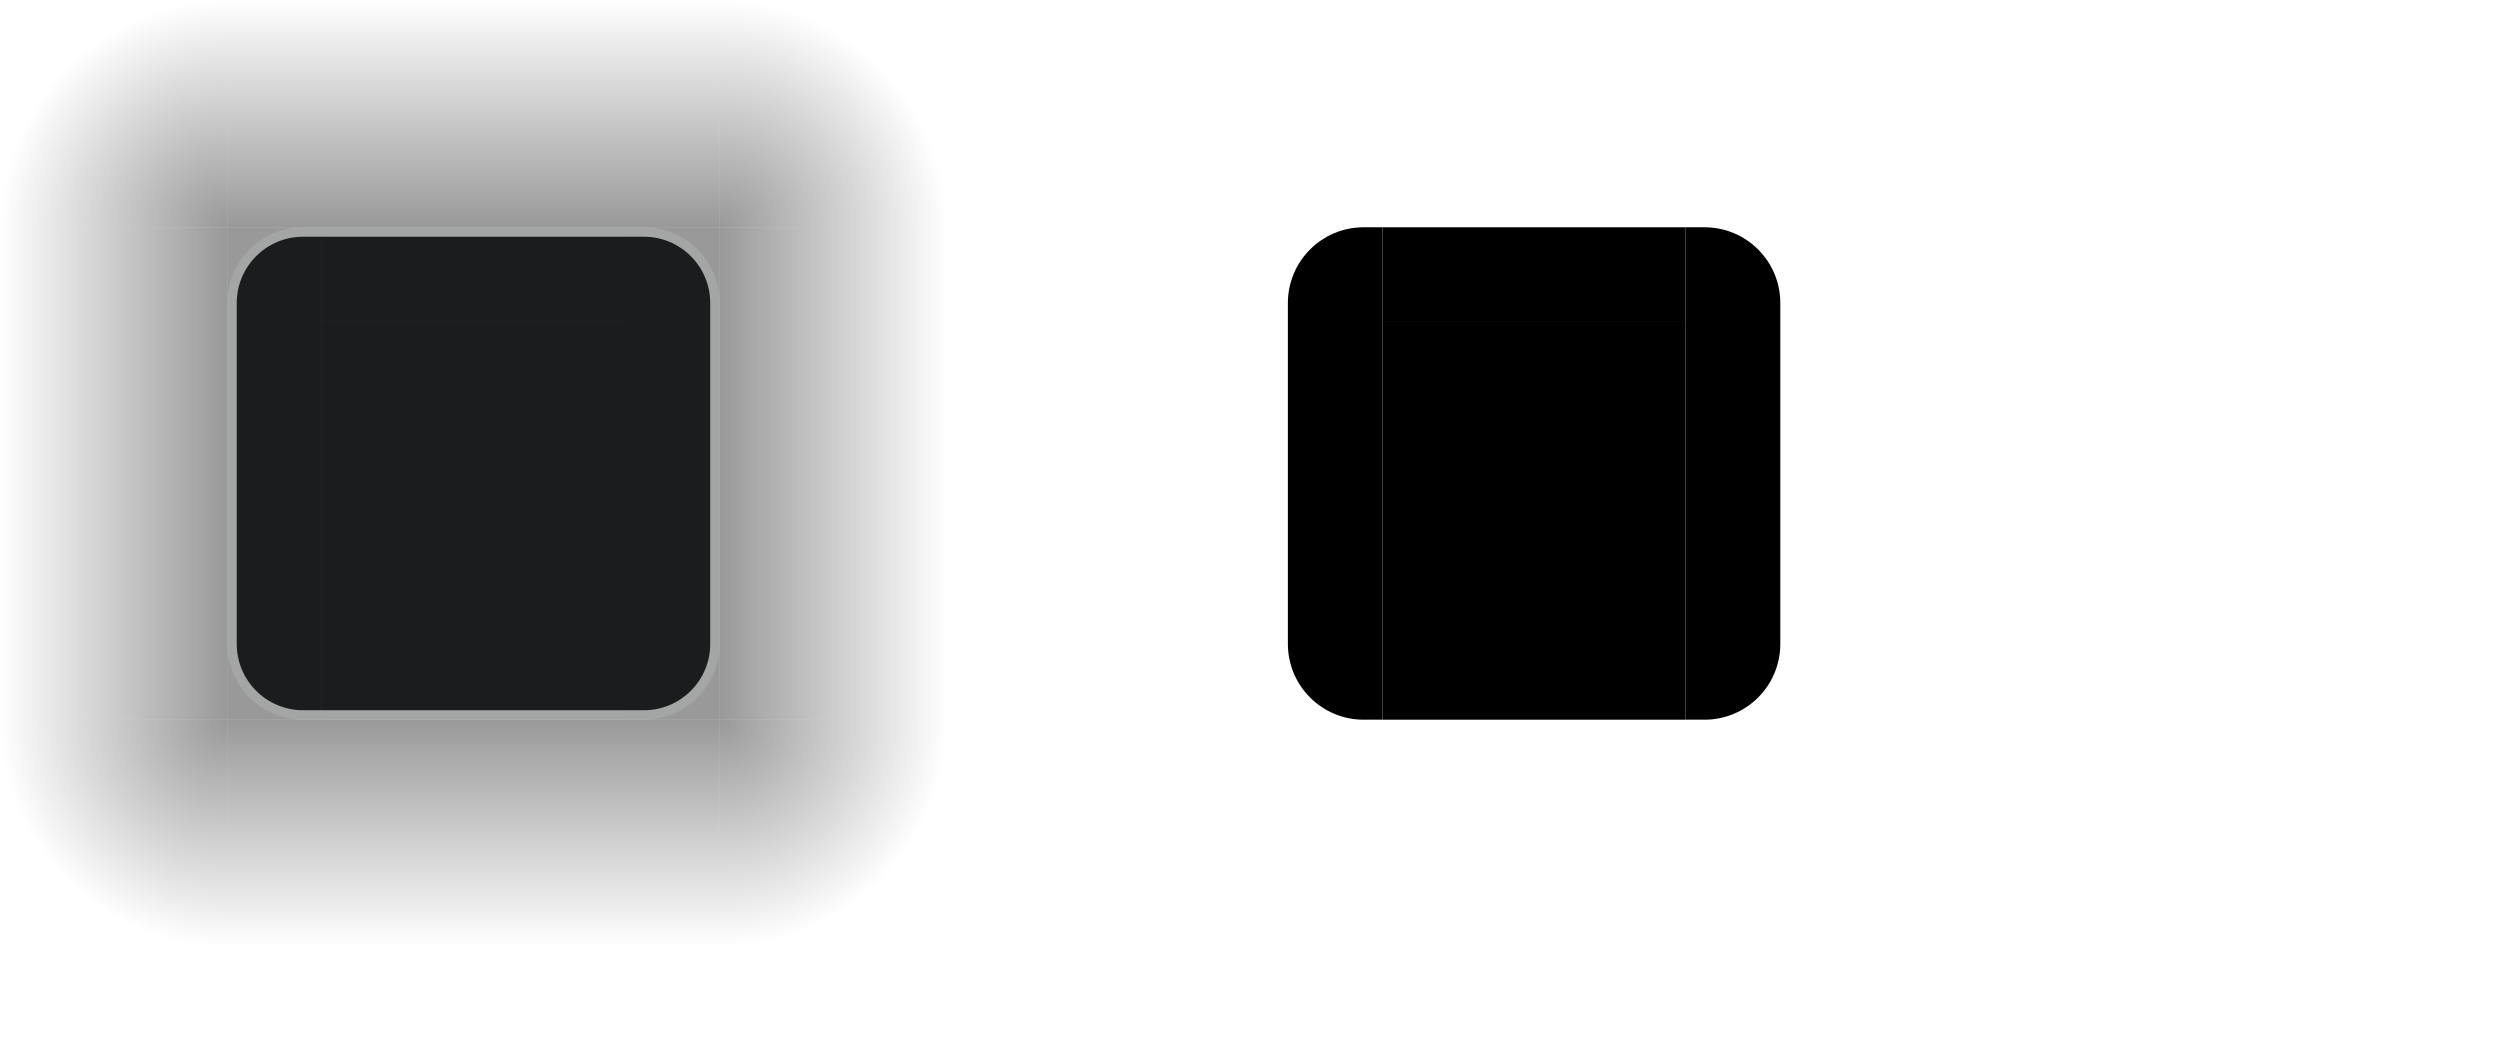
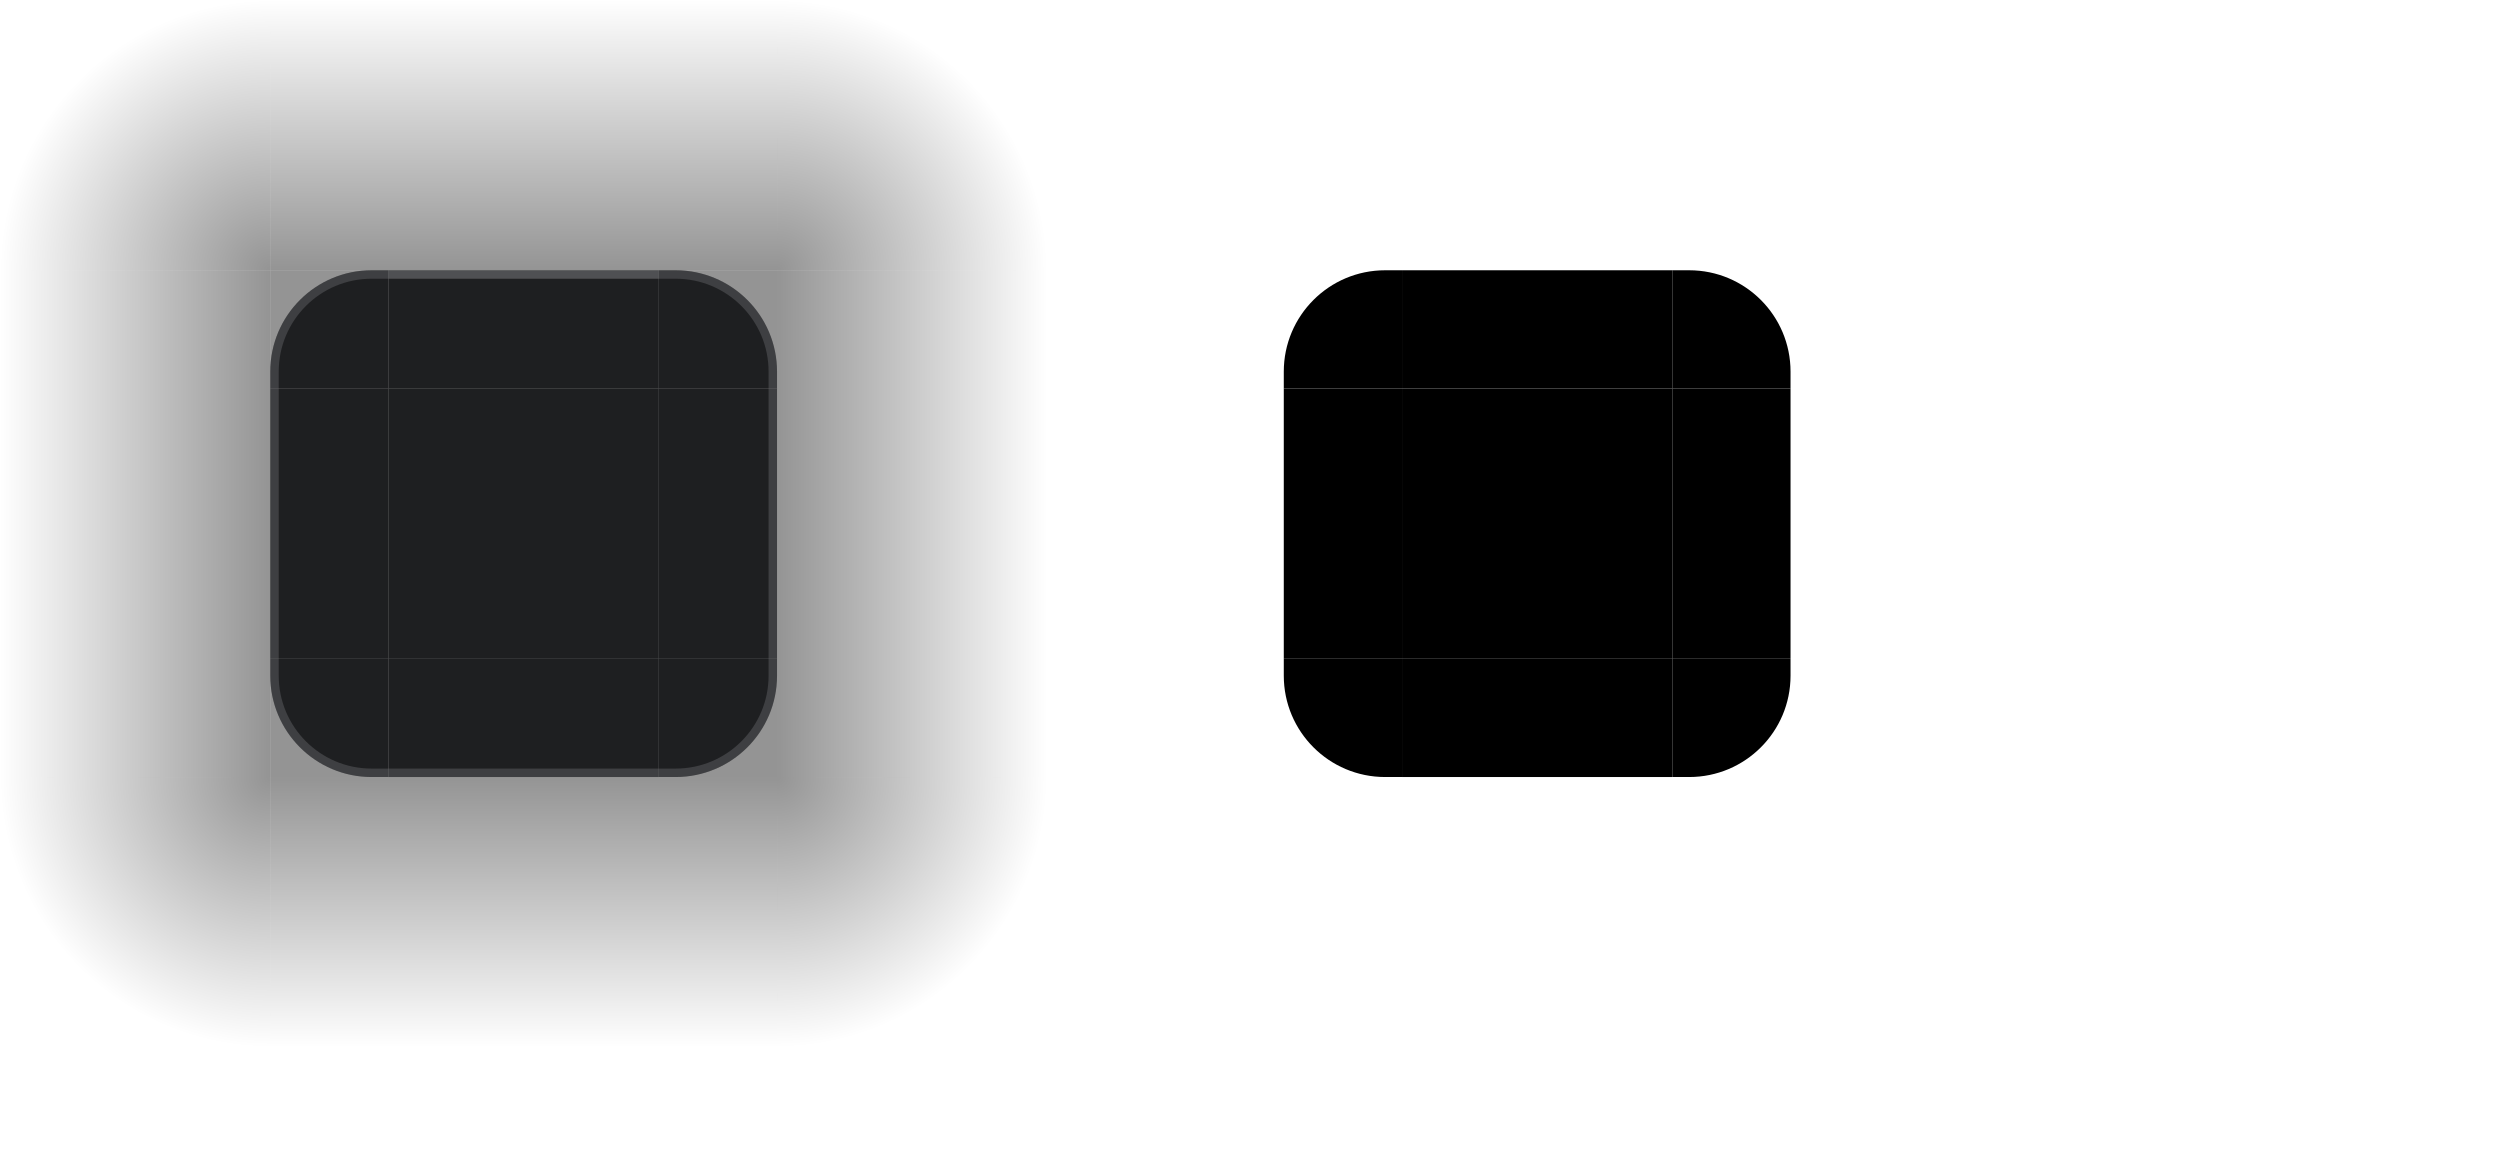
- <svg xmlns="http://www.w3.org/2000/svg" width="264" height="112" viewBox="0 0 264 112">
+ <svg xmlns="http://www.w3.org/2000/svg" width="296" height="136" viewBox="0 0 296 136">
  <defs>
    <style id="current-color-scheme" type="text/css">
      .ColorScheme-Text { color:#eaebed; }
      .ColorScheme-Background { color:#1b1c1e; }
      .ColorScheme-Highlight { color:#c93436; }
      .ColorScheme-ViewText { color:#eaebed; }
      .ColorScheme-ViewBackground { color:#101012; }
      .ColorScheme-ViewHover { color:#c93436; }
      .ColorScheme-ViewFocus { color:#c93436; }
      .ColorScheme-ButtonText { color:#eaebed; }
      .ColorScheme-ButtonBackground { color:#2e2f32; }
      .ColorScheme-ButtonHover { color:#c93436; }
      .ColorScheme-ButtonFocus { color:#c93436; }
    </style>
-     <linearGradient id="s-arriba" x1="0" y1="1" x2="0" y2="0">
-       <stop offset="0" stop-color="#000" stop-opacity="0.4" />
+     <linearGradient id="shadow-arriba" x1="0" y1="1" x2="0" y2="0">
+       <stop offset="0" stop-color="#000" stop-opacity="0.42" />
      <stop offset="1" stop-color="#000" stop-opacity="0" />
    </linearGradient>
-     <linearGradient id="s-abajo" x1="0" y1="0" x2="0" y2="1">
-       <stop offset="0" stop-color="#000" stop-opacity="0.4" />
+     <linearGradient id="shadow-abajo" x1="0" y1="0" x2="0" y2="1">
+       <stop offset="0" stop-color="#000" stop-opacity="0.42" />
      <stop offset="1" stop-color="#000" stop-opacity="0" />
    </linearGradient>
-     <linearGradient id="s-izq" x1="1" y1="0" x2="0" y2="0">
-       <stop offset="0" stop-color="#000" stop-opacity="0.4" />
+     <linearGradient id="shadow-izq" x1="1" y1="0" x2="0" y2="0">
+       <stop offset="0" stop-color="#000" stop-opacity="0.42" />
      <stop offset="1" stop-color="#000" stop-opacity="0" />
    </linearGradient>
-     <linearGradient id="s-der" x1="0" y1="0" x2="1" y2="0">
-       <stop offset="0" stop-color="#000" stop-opacity="0.4" />
+     <linearGradient id="shadow-der" x1="0" y1="0" x2="1" y2="0">
+       <stop offset="0" stop-color="#000" stop-opacity="0.42" />
      <stop offset="1" stop-color="#000" stop-opacity="0" />
    </linearGradient>
-     <radialGradient id="s-topleft" gradientUnits="userSpaceOnUse" cx="24" cy="24" r="24">
-       <stop offset="0" stop-color="#000" stop-opacity="0.4" />
+     <radialGradient id="g-shadow-topleft" gradientUnits="userSpaceOnUse" cx="32" cy="32" r="32">
+       <stop offset="0" stop-color="#000" stop-opacity="0.42" />
      <stop offset="1" stop-color="#000" stop-opacity="0" />
    </radialGradient>
-     <radialGradient id="s-topright" gradientUnits="userSpaceOnUse" cx="76" cy="24" r="24">
-       <stop offset="0" stop-color="#000" stop-opacity="0.4" />
+     <radialGradient id="g-shadow-topright" gradientUnits="userSpaceOnUse" cx="92" cy="32" r="32">
+       <stop offset="0" stop-color="#000" stop-opacity="0.42" />
      <stop offset="1" stop-color="#000" stop-opacity="0" />
    </radialGradient>
-     <radialGradient id="s-bottomleft" gradientUnits="userSpaceOnUse" cx="24" cy="76" r="24">
-       <stop offset="0" stop-color="#000" stop-opacity="0.4" />
+     <radialGradient id="g-shadow-bottomleft" gradientUnits="userSpaceOnUse" cx="32" cy="92" r="32">
+       <stop offset="0" stop-color="#000" stop-opacity="0.42" />
      <stop offset="1" stop-color="#000" stop-opacity="0" />
    </radialGradient>
-     <radialGradient id="s-bottomright" gradientUnits="userSpaceOnUse" cx="76" cy="76" r="24">
-       <stop offset="0" stop-color="#000" stop-opacity="0.4" />
+     <radialGradient id="g-shadow-bottomright" gradientUnits="userSpaceOnUse" cx="92" cy="92" r="32">
+       <stop offset="0" stop-color="#000" stop-opacity="0.42" />
      <stop offset="1" stop-color="#000" stop-opacity="0" />
    </radialGradient>
  </defs>
-   <rect id="shadow-center" x="24" y="24" width="52" height="52" fill="#000" fill-opacity="0.4" />
-   <rect id="shadow-top" x="24" y="0" width="52" height="24" fill="url(#s-arriba)" />
-   <rect id="shadow-bottom" x="24" y="76" width="52" height="24" fill="url(#s-abajo)" />
-   <rect id="shadow-left" x="0" y="24" width="24" height="52" fill="url(#s-izq)" />
-   <rect id="shadow-right" x="76" y="24" width="24" height="52" fill="url(#s-der)" />
-   <rect id="shadow-topleft" x="0" y="0" width="24" height="24" fill="url(#s-topleft)" />
-   <rect id="shadow-topright" x="76" y="0" width="24" height="24" fill="url(#s-topright)" />
-   <rect id="shadow-bottomleft" x="0" y="76" width="24" height="24" fill="url(#s-bottomleft)" />
-   <rect id="shadow-bottomright" x="76" y="76" width="24" height="24" fill="url(#s-bottomright)" />
-   <rect id="shadow-hint-top-margin" x="200" y="24" width="4" height="24" fill="#000" fill-opacity="0" />
-   <rect id="shadow-hint-top-inset" x="232" y="24" width="4" height="0.01" fill="#000" fill-opacity="0" />
-   <rect id="shadow-hint-bottom-margin" x="200" y="54" width="4" height="24" fill="#000" fill-opacity="0" />
-   <rect id="shadow-hint-bottom-inset" x="232" y="54" width="4" height="0.01" fill="#000" fill-opacity="0" />
-   <rect id="shadow-hint-left-margin" x="200" y="84" width="24" height="4" fill="#000" fill-opacity="0" />
-   <rect id="shadow-hint-left-inset" x="232" y="84" width="0.01" height="4" fill="#000" fill-opacity="0" />
-   <rect id="shadow-hint-right-margin" x="200" y="114" width="24" height="4" fill="#000" fill-opacity="0" />
-   <rect id="shadow-hint-right-inset" x="232" y="114" width="0.01" height="4" fill="#000" fill-opacity="0" />
+   <rect id="shadow-center" x="32" y="32" width="60" height="60" fill="#000" fill-opacity="0.42" />
+   <rect id="shadow-top" x="32" y="0" width="60" height="32" fill="url(#shadow-arriba)" />
+   <rect id="shadow-bottom" x="32" y="92" width="60" height="32" fill="url(#shadow-abajo)" />
+   <rect id="shadow-left" x="0" y="32" width="32" height="60" fill="url(#shadow-izq)" />
+   <rect id="shadow-right" x="92" y="32" width="32" height="60" fill="url(#shadow-der)" />
+   <rect id="shadow-topleft" x="0" y="0" width="32" height="32" fill="url(#g-shadow-topleft)" />
+   <rect id="shadow-topright" x="92" y="0" width="32" height="32" fill="url(#g-shadow-topright)" />
+   <rect id="shadow-bottomleft" x="0" y="92" width="32" height="32" fill="url(#g-shadow-bottomleft)" />
+   <rect id="shadow-bottomright" x="92" y="92" width="32" height="32" fill="url(#g-shadow-bottomright)" />
+   <rect id="shadow-hint-top-margin" x="224" y="32" width="4" height="32" fill="#000" fill-opacity="0" />
+   <rect id="shadow-hint-top-inset" x="264" y="32" width="4" height="0.01" fill="#000" fill-opacity="0" />
+   <rect id="shadow-hint-bottom-margin" x="224" y="70" width="4" height="32" fill="#000" fill-opacity="0" />
+   <rect id="shadow-hint-bottom-inset" x="264" y="70" width="4" height="0.01" fill="#000" fill-opacity="0" />
+   <rect id="shadow-hint-left-margin" x="224" y="108" width="32" height="4" fill="#000" fill-opacity="0" />
+   <rect id="shadow-hint-left-inset" x="264" y="108" width="0.01" height="4" fill="#000" fill-opacity="0" />
+   <rect id="shadow-hint-right-margin" x="224" y="146" width="32" height="4" fill="#000" fill-opacity="0" />
+   <rect id="shadow-hint-right-inset" x="264" y="146" width="0.01" height="4" fill="#000" fill-opacity="0" />
  <g id="topleft">
-     <path d="M32.0,24.0 H34 V34 H24.0 V32.0 A8.0,8.0 0 0 1 32.0,24.0 Z" class="ColorScheme-Text" fill="currentColor" fill-opacity="0.14" />
-     <path d="M32,25 H34 V34 H25 V32 A7,7 0 0 1 32,25 Z" class="ColorScheme-Background" fill="currentColor" fill-opacity="1.0" />
+     <path d="M44.0,32.0 H46 V46 H32.0 V44.0 A12.0,12.0 0 0 1 44.0,32.0 Z" class="ColorScheme-Background" fill="currentColor" fill-opacity="0.97" />
+     <path fill-rule="evenodd" d="M44.0,32.0 H46 V46 H32.0 V44.0 A12.0,12.0 0 0 1 44.0,32.0 Z M44.0,33.0 H46 V46 H33.0 V44.0 A11.0,11.0 0 0 1 44.0,33.0 Z" class="ColorScheme-Text" fill="currentColor" fill-opacity="0.16" />
  </g>
  <g id="topright">
-     <path d="M66,24.0 H68.0 A8.0,8.0 0 0 1 76.0,32.0 V34 H66 Z" class="ColorScheme-Text" fill="currentColor" fill-opacity="0.14" />
-     <path d="M66,25 H68 A7,7 0 0 1 75,32 V34 H66 Z" class="ColorScheme-Background" fill="currentColor" fill-opacity="1.0" />
+     <path d="M78,32.0 H80.0 A12.0,12.0 0 0 1 92.0,44.0 V46 H78 Z" class="ColorScheme-Background" fill="currentColor" fill-opacity="0.97" />
+     <path fill-rule="evenodd" d="M78,32.0 H80.0 A12.0,12.0 0 0 1 92.0,44.0 V46 H78 Z M78,33.0 H80.0 A11.0,11.0 0 0 1 91.0,44.0 V46 H78 Z" class="ColorScheme-Text" fill="currentColor" fill-opacity="0.16" />
  </g>
  <g id="bottomleft">
-     <path d="M24.0,66 H34 V76.0 H32.0 A8.0,8.0 0 0 1 24.0,68.0 Z" class="ColorScheme-Text" fill="currentColor" fill-opacity="0.14" />
-     <path d="M25,66 H34 V75 H32 A7,7 0 0 1 25,68 Z" class="ColorScheme-Background" fill="currentColor" fill-opacity="1.0" />
+     <path d="M32.0,78 H46 V92.0 H44.0 A12.0,12.0 0 0 1 32.0,80.0 Z" class="ColorScheme-Background" fill="currentColor" fill-opacity="0.97" />
+     <path fill-rule="evenodd" d="M32.0,78 H46 V92.0 H44.0 A12.0,12.0 0 0 1 32.0,80.0 Z M33.0,78 H46 V91.0 H44.0 A11.0,11.0 0 0 1 33.0,80.0 Z" class="ColorScheme-Text" fill="currentColor" fill-opacity="0.16" />
  </g>
  <g id="bottomright">
-     <path d="M66,66 H76.0 V68.0 A8.0,8.0 0 0 1 68.0,76.0 H66 Z" class="ColorScheme-Text" fill="currentColor" fill-opacity="0.14" />
-     <path d="M66,66 H75 V68 A7,7 0 0 1 68,75 H66 Z" class="ColorScheme-Background" fill="currentColor" fill-opacity="1.0" />
+     <path d="M78,78 H92.0 V80.0 A12.0,12.0 0 0 1 80.0,92.0 H78 Z" class="ColorScheme-Background" fill="currentColor" fill-opacity="0.97" />
+     <path fill-rule="evenodd" d="M78,78 H92.0 V80.0 A12.0,12.0 0 0 1 80.0,92.0 H78 Z M78,78 H91.0 V80.0 A11.0,11.0 0 0 1 80.0,91.0 H78 Z" class="ColorScheme-Text" fill="currentColor" fill-opacity="0.16" />
  </g>
  <g id="top">
-     <rect x="34" y="24" width="32" height="10" class="ColorScheme-Text" fill="currentColor" fill-opacity="0.14" />
-     <rect x="34" y="25" width="32" height="9" class="ColorScheme-Background" fill="currentColor" fill-opacity="1.0" />
+     <rect x="46" y="32.0" width="32" height="14.0" class="ColorScheme-Background" fill="currentColor" fill-opacity="0.97" />
+     <path fill-rule="evenodd" d="M46,32.0 h32 v14.0 h-32 Z M46,33.0 h32 v13.0 h-32 Z" class="ColorScheme-Text" fill="currentColor" fill-opacity="0.16" />
+     <rect x="46" y="32" width="32" height="1" class="ColorScheme-Text" fill="currentColor" fill-opacity="0.1" />
  </g>
  <g id="bottom">
-     <rect x="34" y="66" width="32" height="10" class="ColorScheme-Text" fill="currentColor" fill-opacity="0.14" />
-     <rect x="34" y="66" width="32" height="9" class="ColorScheme-Background" fill="currentColor" fill-opacity="1.0" />
+     <rect x="46" y="78" width="32" height="14.0" class="ColorScheme-Background" fill="currentColor" fill-opacity="0.97" />
+     <path fill-rule="evenodd" d="M46,78 h32 v14.0 h-32 Z M46,78 h32 v13.0 h-32 Z" class="ColorScheme-Text" fill="currentColor" fill-opacity="0.16" />
  </g>
  <g id="left">
-     <rect x="24" y="34" width="10" height="32" class="ColorScheme-Text" fill="currentColor" fill-opacity="0.14" />
-     <rect x="25" y="34" width="9" height="32" class="ColorScheme-Background" fill="currentColor" fill-opacity="1.0" />
+     <rect x="32.0" y="46" width="14.0" height="32" class="ColorScheme-Background" fill="currentColor" fill-opacity="0.97" />
+     <path fill-rule="evenodd" d="M32.0,46 h14.0 v32 h-14.0 Z M33.0,46 h13.0 v32 h-13.0 Z" class="ColorScheme-Text" fill="currentColor" fill-opacity="0.16" />
  </g>
  <g id="right">
-     <rect x="66" y="34" width="10" height="32" class="ColorScheme-Text" fill="currentColor" fill-opacity="0.14" />
-     <rect x="66" y="34" width="9" height="32" class="ColorScheme-Background" fill="currentColor" fill-opacity="1.0" />
+     <rect x="78" y="46" width="14.0" height="32" class="ColorScheme-Background" fill="currentColor" fill-opacity="0.97" />
+     <path fill-rule="evenodd" d="M78,46 h14.0 v32 h-14.0 Z M78,46 h13.0 v32 h-13.0 Z" class="ColorScheme-Text" fill="currentColor" fill-opacity="0.16" />
  </g>
-   <rect id="center" x="34" y="34" width="32" height="32" class="ColorScheme-Background" fill="currentColor" fill-opacity="1.0" />
-   <rect id="hint-top-margin" x="84" y="24" width="4" height="12" fill="#000" fill-opacity="0" />
-   <rect id="hint-top-inset" x="104" y="24" width="4" height="0.01" fill="#000" fill-opacity="0" />
-   <rect id="hint-bottom-margin" x="84" y="42" width="4" height="12" fill="#000" fill-opacity="0" />
-   <rect id="hint-bottom-inset" x="104" y="42" width="4" height="0.01" fill="#000" fill-opacity="0" />
-   <rect id="hint-left-margin" x="84" y="60" width="12" height="4" fill="#000" fill-opacity="0" />
-   <rect id="hint-left-inset" x="104" y="60" width="0.01" height="4" fill="#000" fill-opacity="0" />
-   <rect id="hint-right-margin" x="84" y="78" width="12" height="4" fill="#000" fill-opacity="0" />
-   <rect id="hint-right-inset" x="104" y="78" width="0.01" height="4" fill="#000" fill-opacity="0" />
-   <path id="mask-topleft" d="M144.0,24.0 H146 V34 H136.0 V32.0 A8.0,8.0 0 0 1 144.0,24.0 Z" fill="#000" />
-   <path id="mask-topright" d="M178,24.0 H180.0 A8.0,8.0 0 0 1 188.0,32.0 V34 H178 Z" fill="#000" />
-   <path id="mask-bottomleft" d="M136.0,66 H146 V76.0 H144.0 A8.0,8.0 0 0 1 136.0,68.0 Z" fill="#000" />
-   <path id="mask-bottomright" d="M178,66 H188.0 V68.0 A8.0,8.0 0 0 1 180.0,76.0 H178 Z" fill="#000" />
-   <rect id="mask-top" x="146" y="24" width="32" height="10" fill="#000" />
-   <rect id="mask-bottom" x="146" y="66" width="32" height="10" fill="#000" />
-   <rect id="mask-left" x="136" y="34" width="10" height="32" fill="#000" />
-   <rect id="mask-right" x="178" y="34" width="10" height="32" fill="#000" />
-   <rect id="mask-center" x="146" y="34" width="32" height="32" fill="#000" />
-   <rect id="hint-tile-center" x="2" y="104" width="5" height="5" fill="#000" fill-opacity="0" />
+   <g id="center">
+     <rect x="46" y="46" width="32" height="32" class="ColorScheme-Background" fill="currentColor" fill-opacity="0.97" />
+   </g>
+   <rect id="hint-top-margin" x="100" y="32" width="4" height="12" fill="#000" fill-opacity="0" />
+   <rect id="hint-top-inset" x="120" y="32" width="4" height="0.01" fill="#000" fill-opacity="0" />
+   <rect id="hint-bottom-margin" x="100" y="50" width="4" height="12" fill="#000" fill-opacity="0" />
+   <rect id="hint-bottom-inset" x="120" y="50" width="4" height="0.01" fill="#000" fill-opacity="0" />
+   <rect id="hint-left-margin" x="100" y="68" width="12" height="4" fill="#000" fill-opacity="0" />
+   <rect id="hint-left-inset" x="120" y="68" width="0.01" height="4" fill="#000" fill-opacity="0" />
+   <rect id="hint-right-margin" x="100" y="86" width="12" height="4" fill="#000" fill-opacity="0" />
+   <rect id="hint-right-inset" x="120" y="86" width="0.01" height="4" fill="#000" fill-opacity="0" />
+   <path id="mask-topleft" d="M164.0,32.0 H166 V46 H152.0 V44.0 A12.0,12.0 0 0 1 164.0,32.0 Z" fill="#000" />
+   <path id="mask-topright" d="M198,32.0 H200.0 A12.0,12.0 0 0 1 212.0,44.0 V46 H198 Z" fill="#000" />
+   <path id="mask-bottomleft" d="M152.0,78 H166 V92.0 H164.0 A12.0,12.0 0 0 1 152.0,80.0 Z" fill="#000" />
+   <path id="mask-bottomright" d="M198,78 H212.0 V80.0 A12.0,12.0 0 0 1 200.0,92.0 H198 Z" fill="#000" />
+   <rect id="mask-top" x="166" y="32" width="32" height="14" fill="#000" />
+   <rect id="mask-bottom" x="166" y="78" width="32" height="14" fill="#000" />
+   <rect id="mask-left" x="152" y="46" width="14" height="32" fill="#000" />
+   <rect id="mask-right" x="198" y="46" width="14" height="32" fill="#000" />
+   <rect id="mask-center" x="166" y="46" width="32" height="32" fill="#000" />
+   <rect id="hint-tile-center" x="2" y="128" width="5" height="5" fill="#000" fill-opacity="0" />
</svg>
